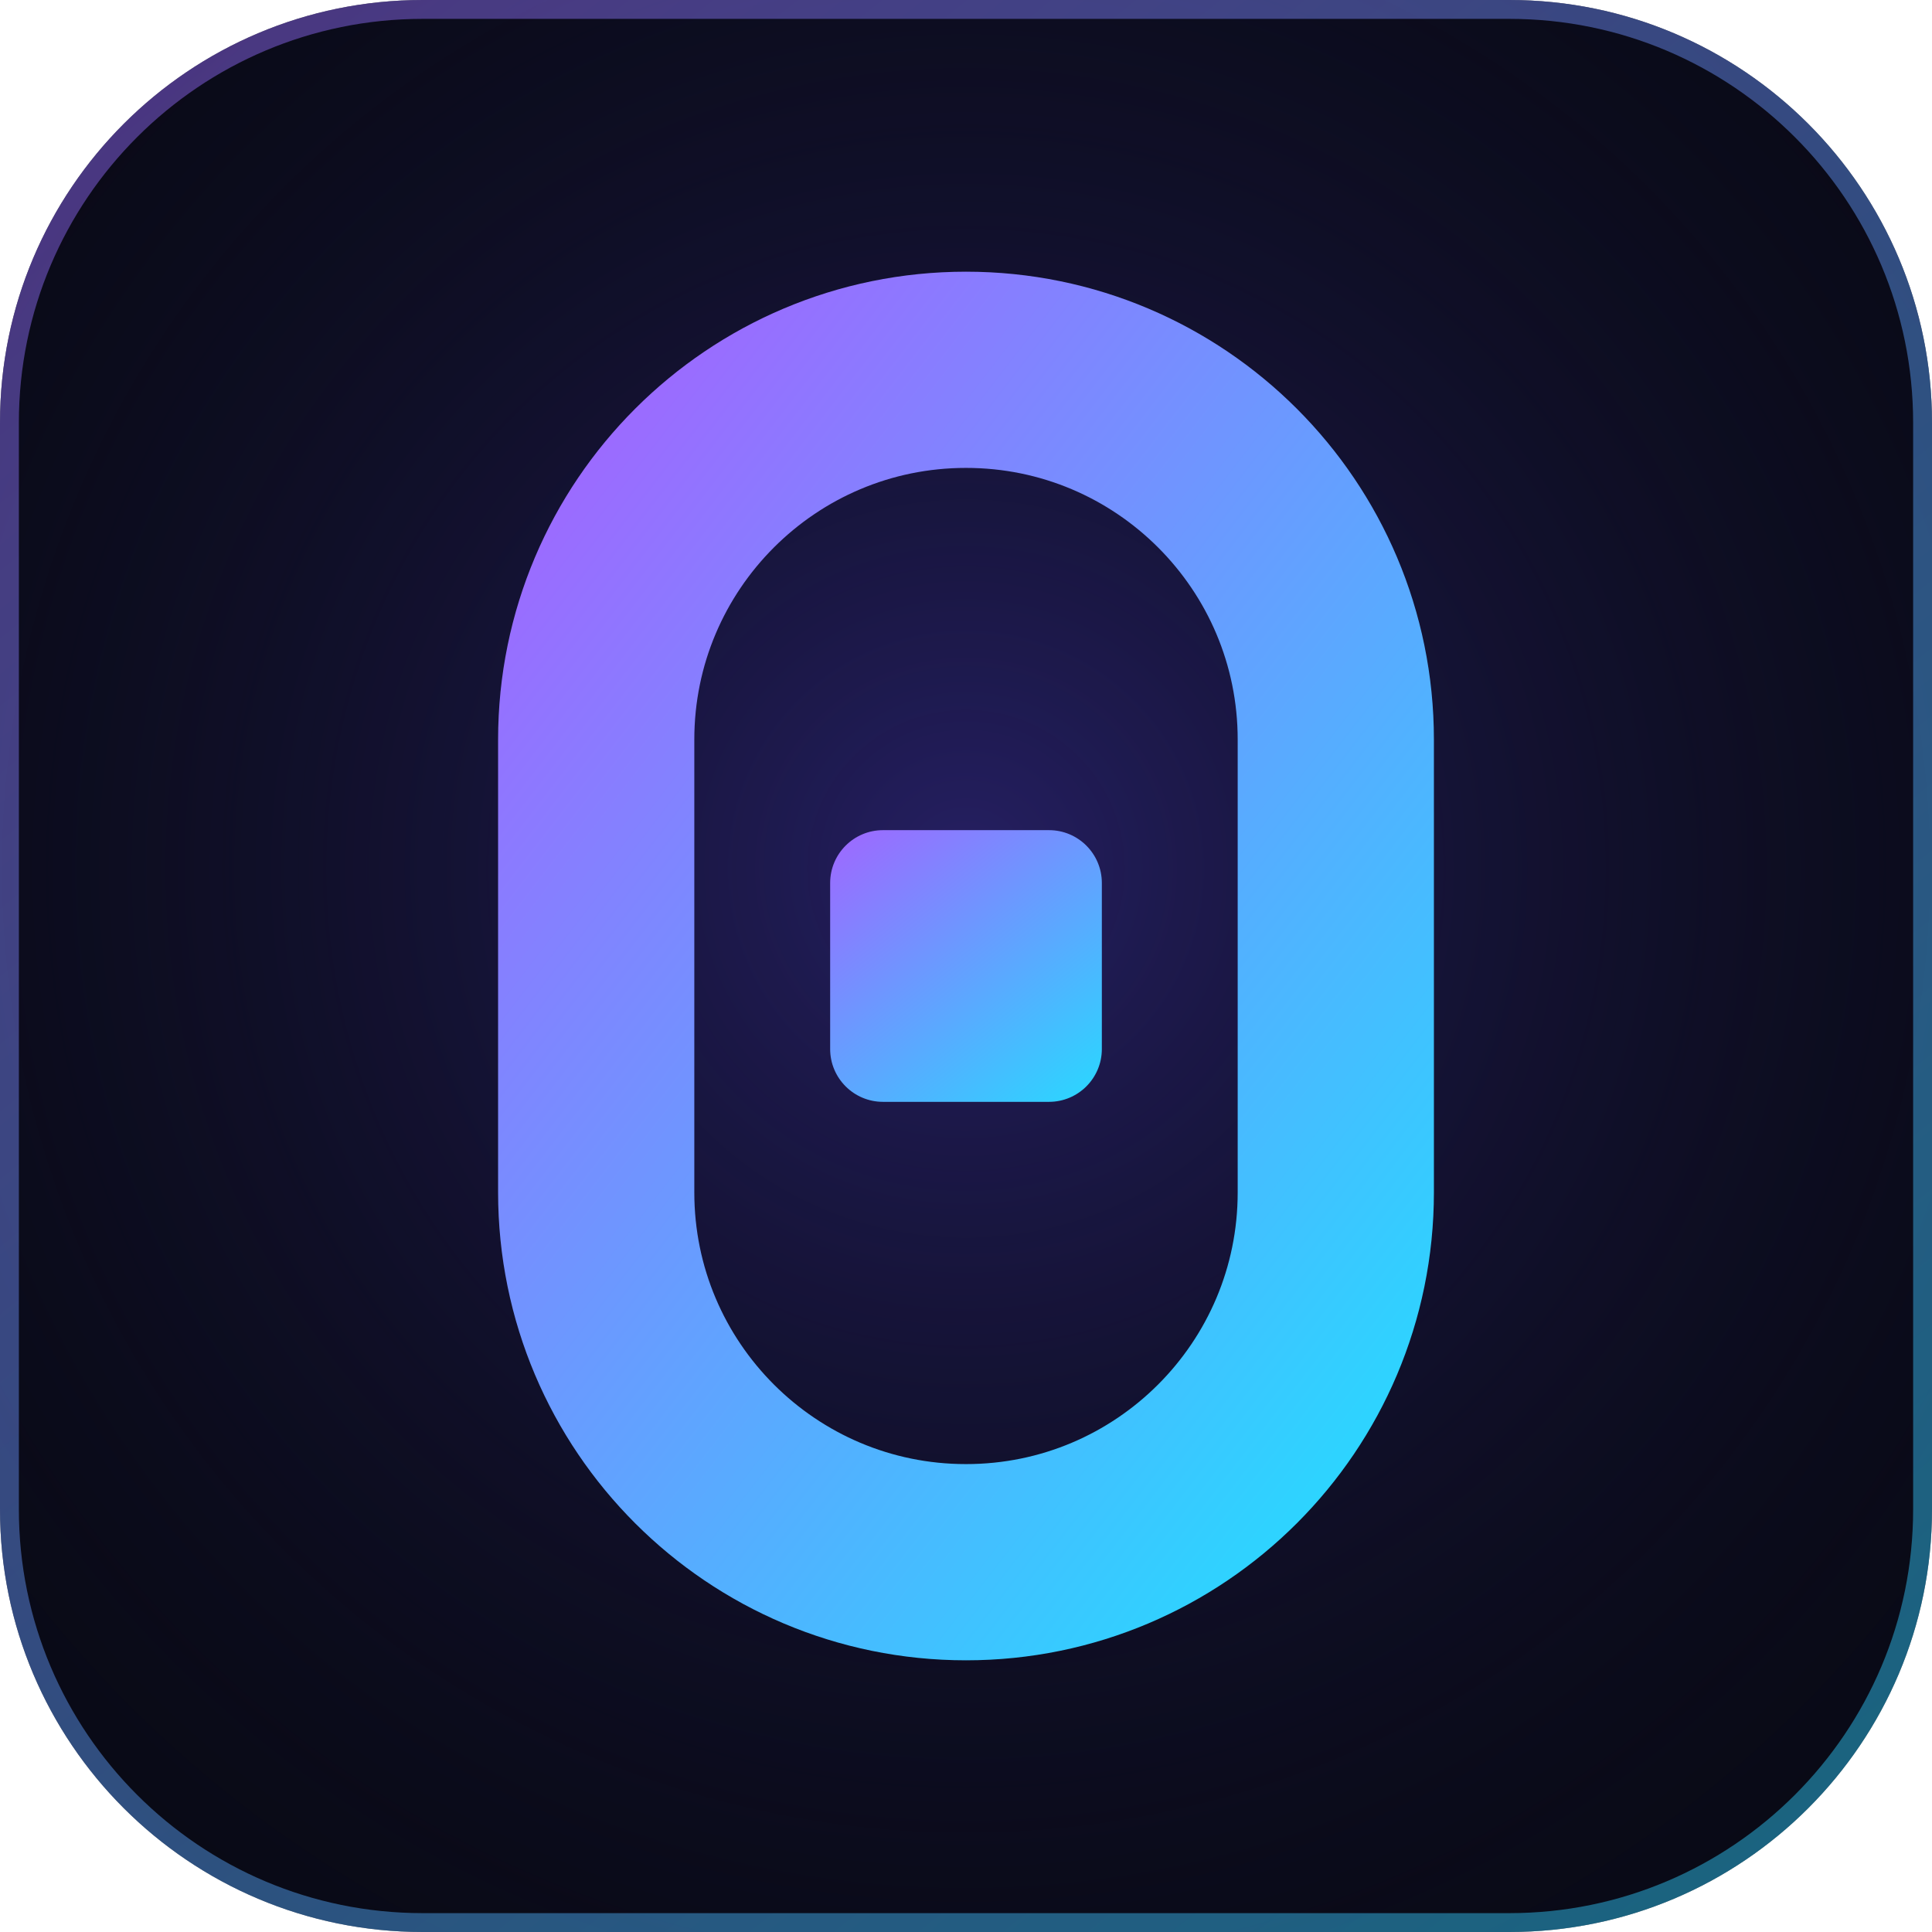
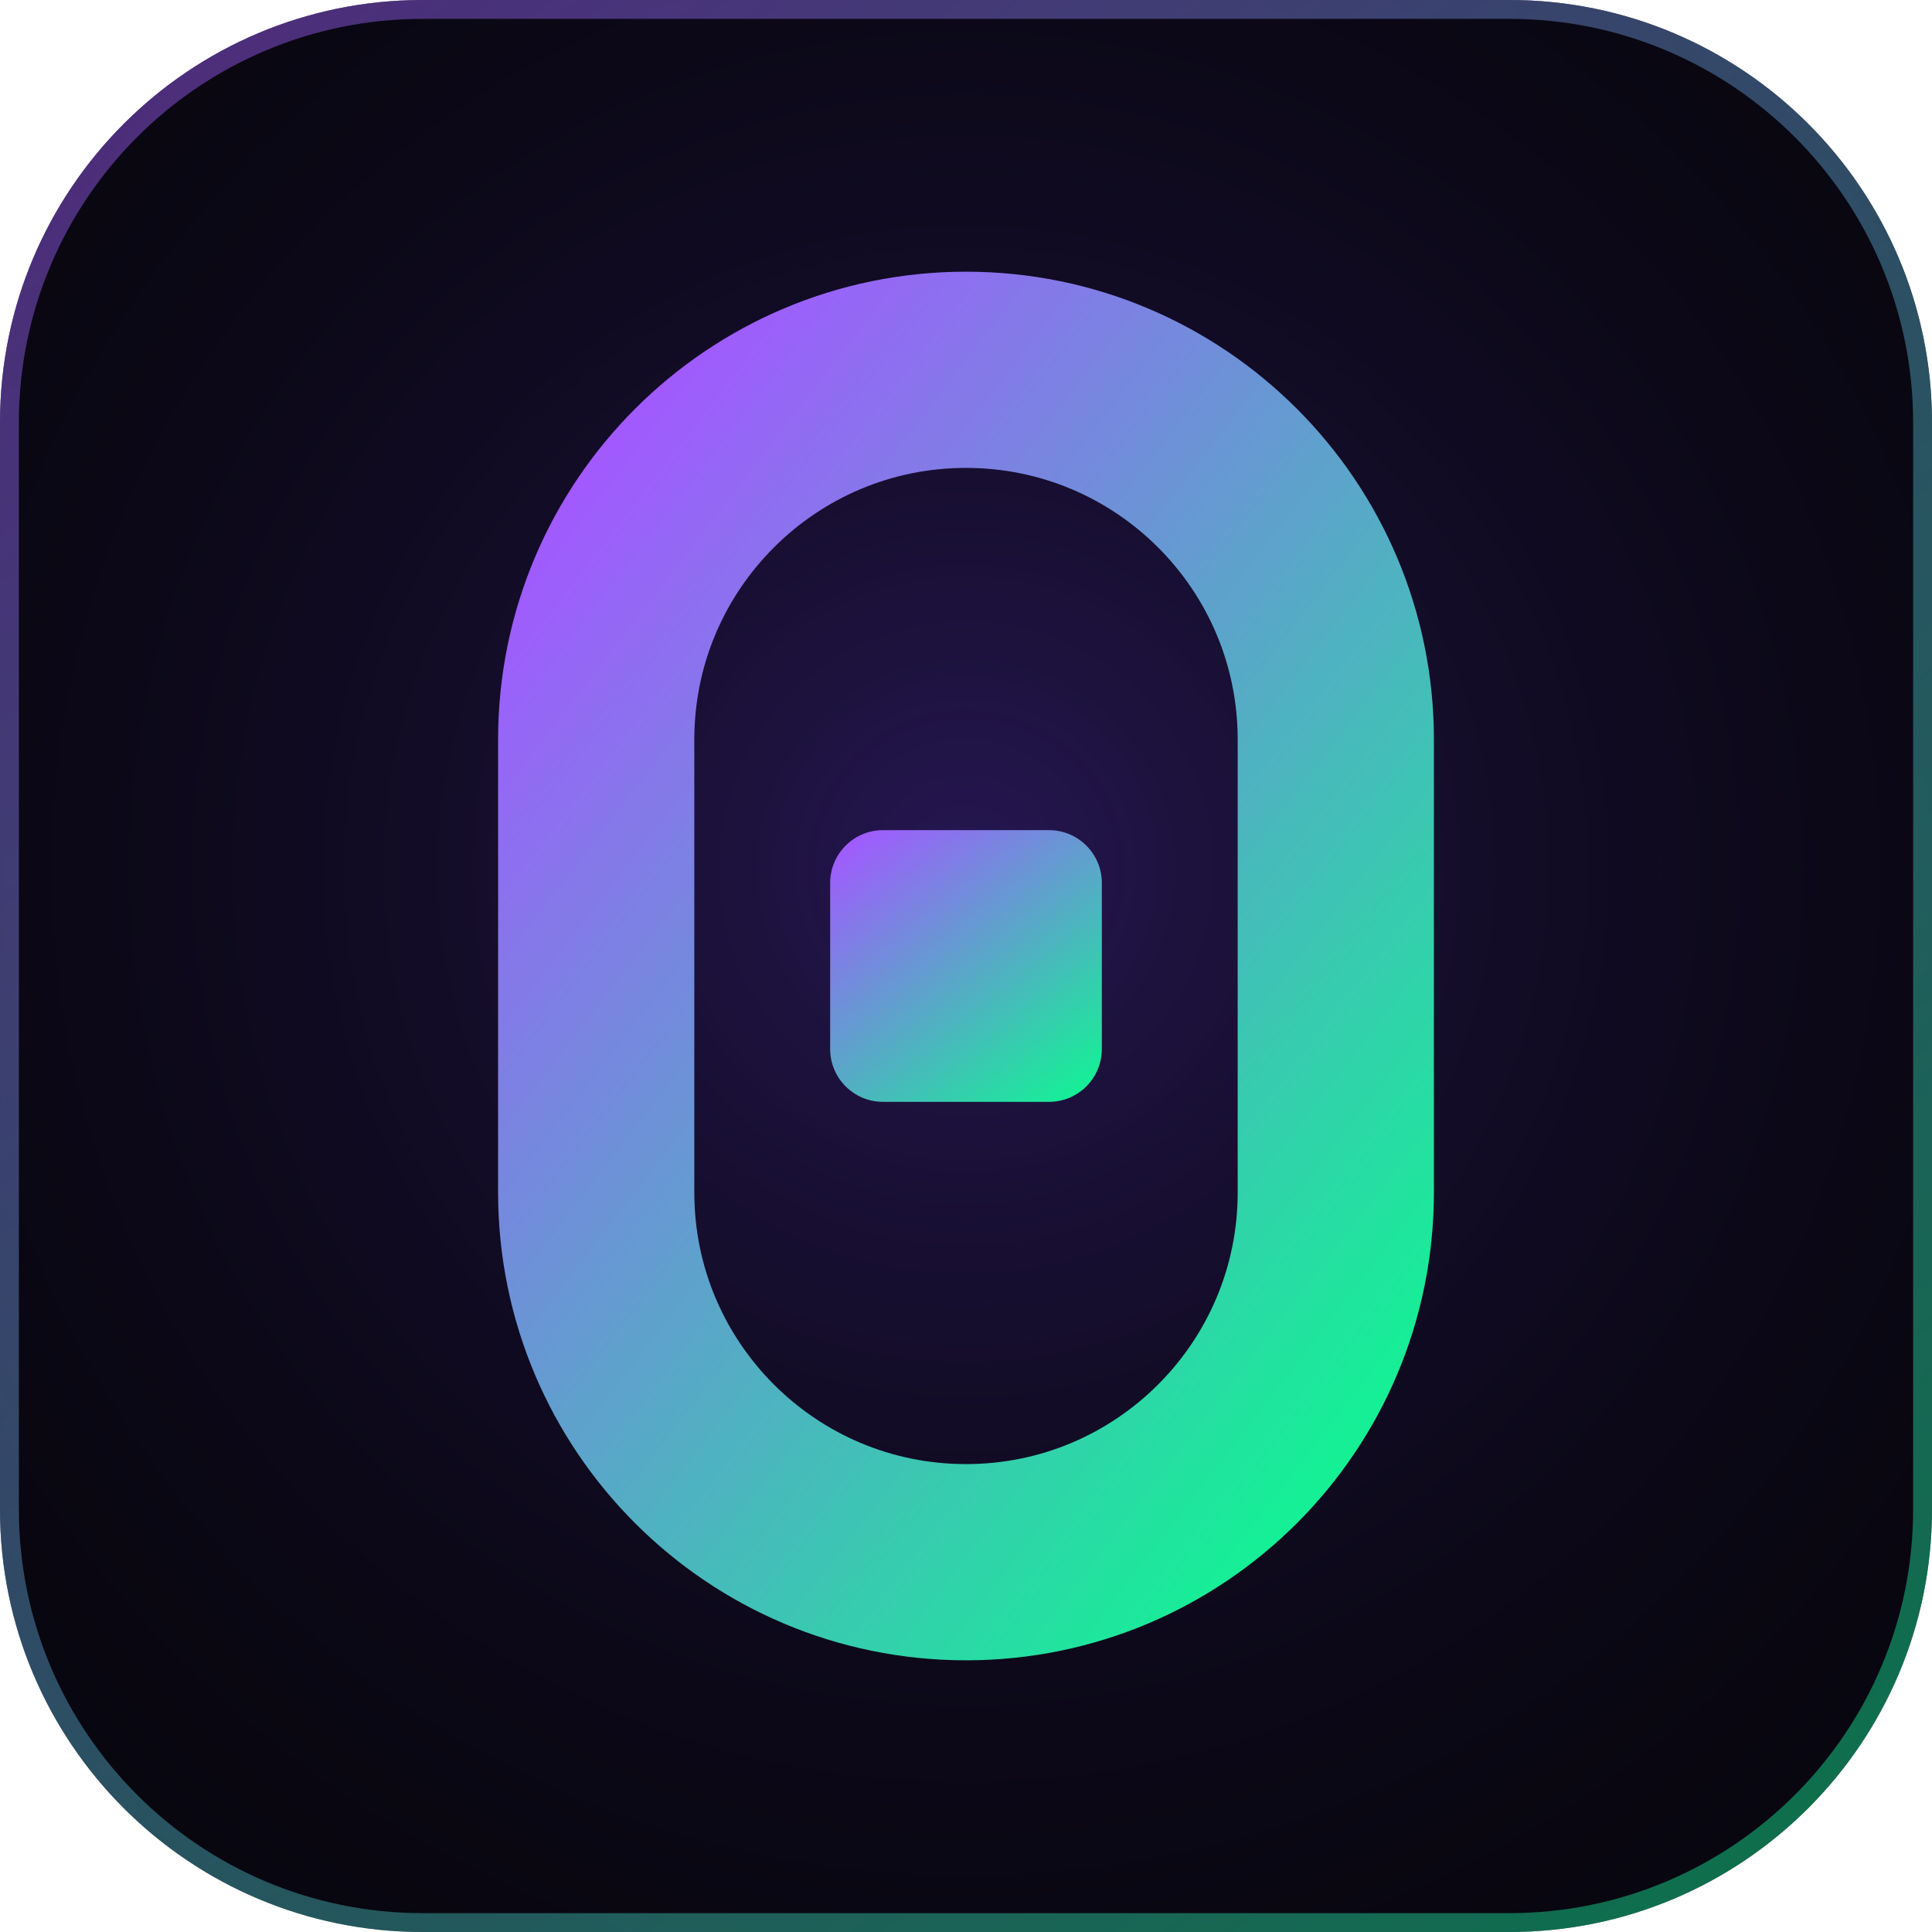
<svg xmlns="http://www.w3.org/2000/svg" viewBox="0 0 1024 1024" width="1024" height="1024" role="img" aria-label="Block0 logo">
  <defs>
    <linearGradient id="g" x1="0.1" y1="0" x2="0.9" y2="1">
-       <stop offset="0" stop-color="#9b6bff" />
-       <stop offset="1" stop-color="#2dd4ff" />
+       <stop offset="0" stop-color="#a259ff" />
+       <stop offset="1" stop-color="#14f195" />
    </linearGradient>
    <radialGradient id="glow" cx="0.5" cy="0.45" r="0.7">
-       <stop offset="0" stop-color="#2a2370" stop-opacity="0.85" />
-       <stop offset="1" stop-color="#090a16" stop-opacity="0" />
+       <stop offset="0" stop-color="#2b1a5e" stop-opacity="0.85" />
+       <stop offset="1" stop-color="#08060f" stop-opacity="0" />
    </radialGradient>
  </defs>
-   <rect width="1024" height="1024" rx="224" fill="#090a16" />
+   <rect width="1024" height="1024" rx="224" fill="#08060f" />
  <rect width="1024" height="1024" rx="224" fill="url(#glow)" />
  <rect x="5" y="5" width="1014" height="1014" rx="219" fill="none" stroke="url(#g)" stroke-opacity="0.45" stroke-width="10" />
  <rect x="316" y="196" width="392" height="632" rx="196" fill="none" stroke="url(#g)" stroke-width="104" />
  <rect x="440" y="440" width="144" height="144" rx="28" fill="url(#g)" />
</svg>
